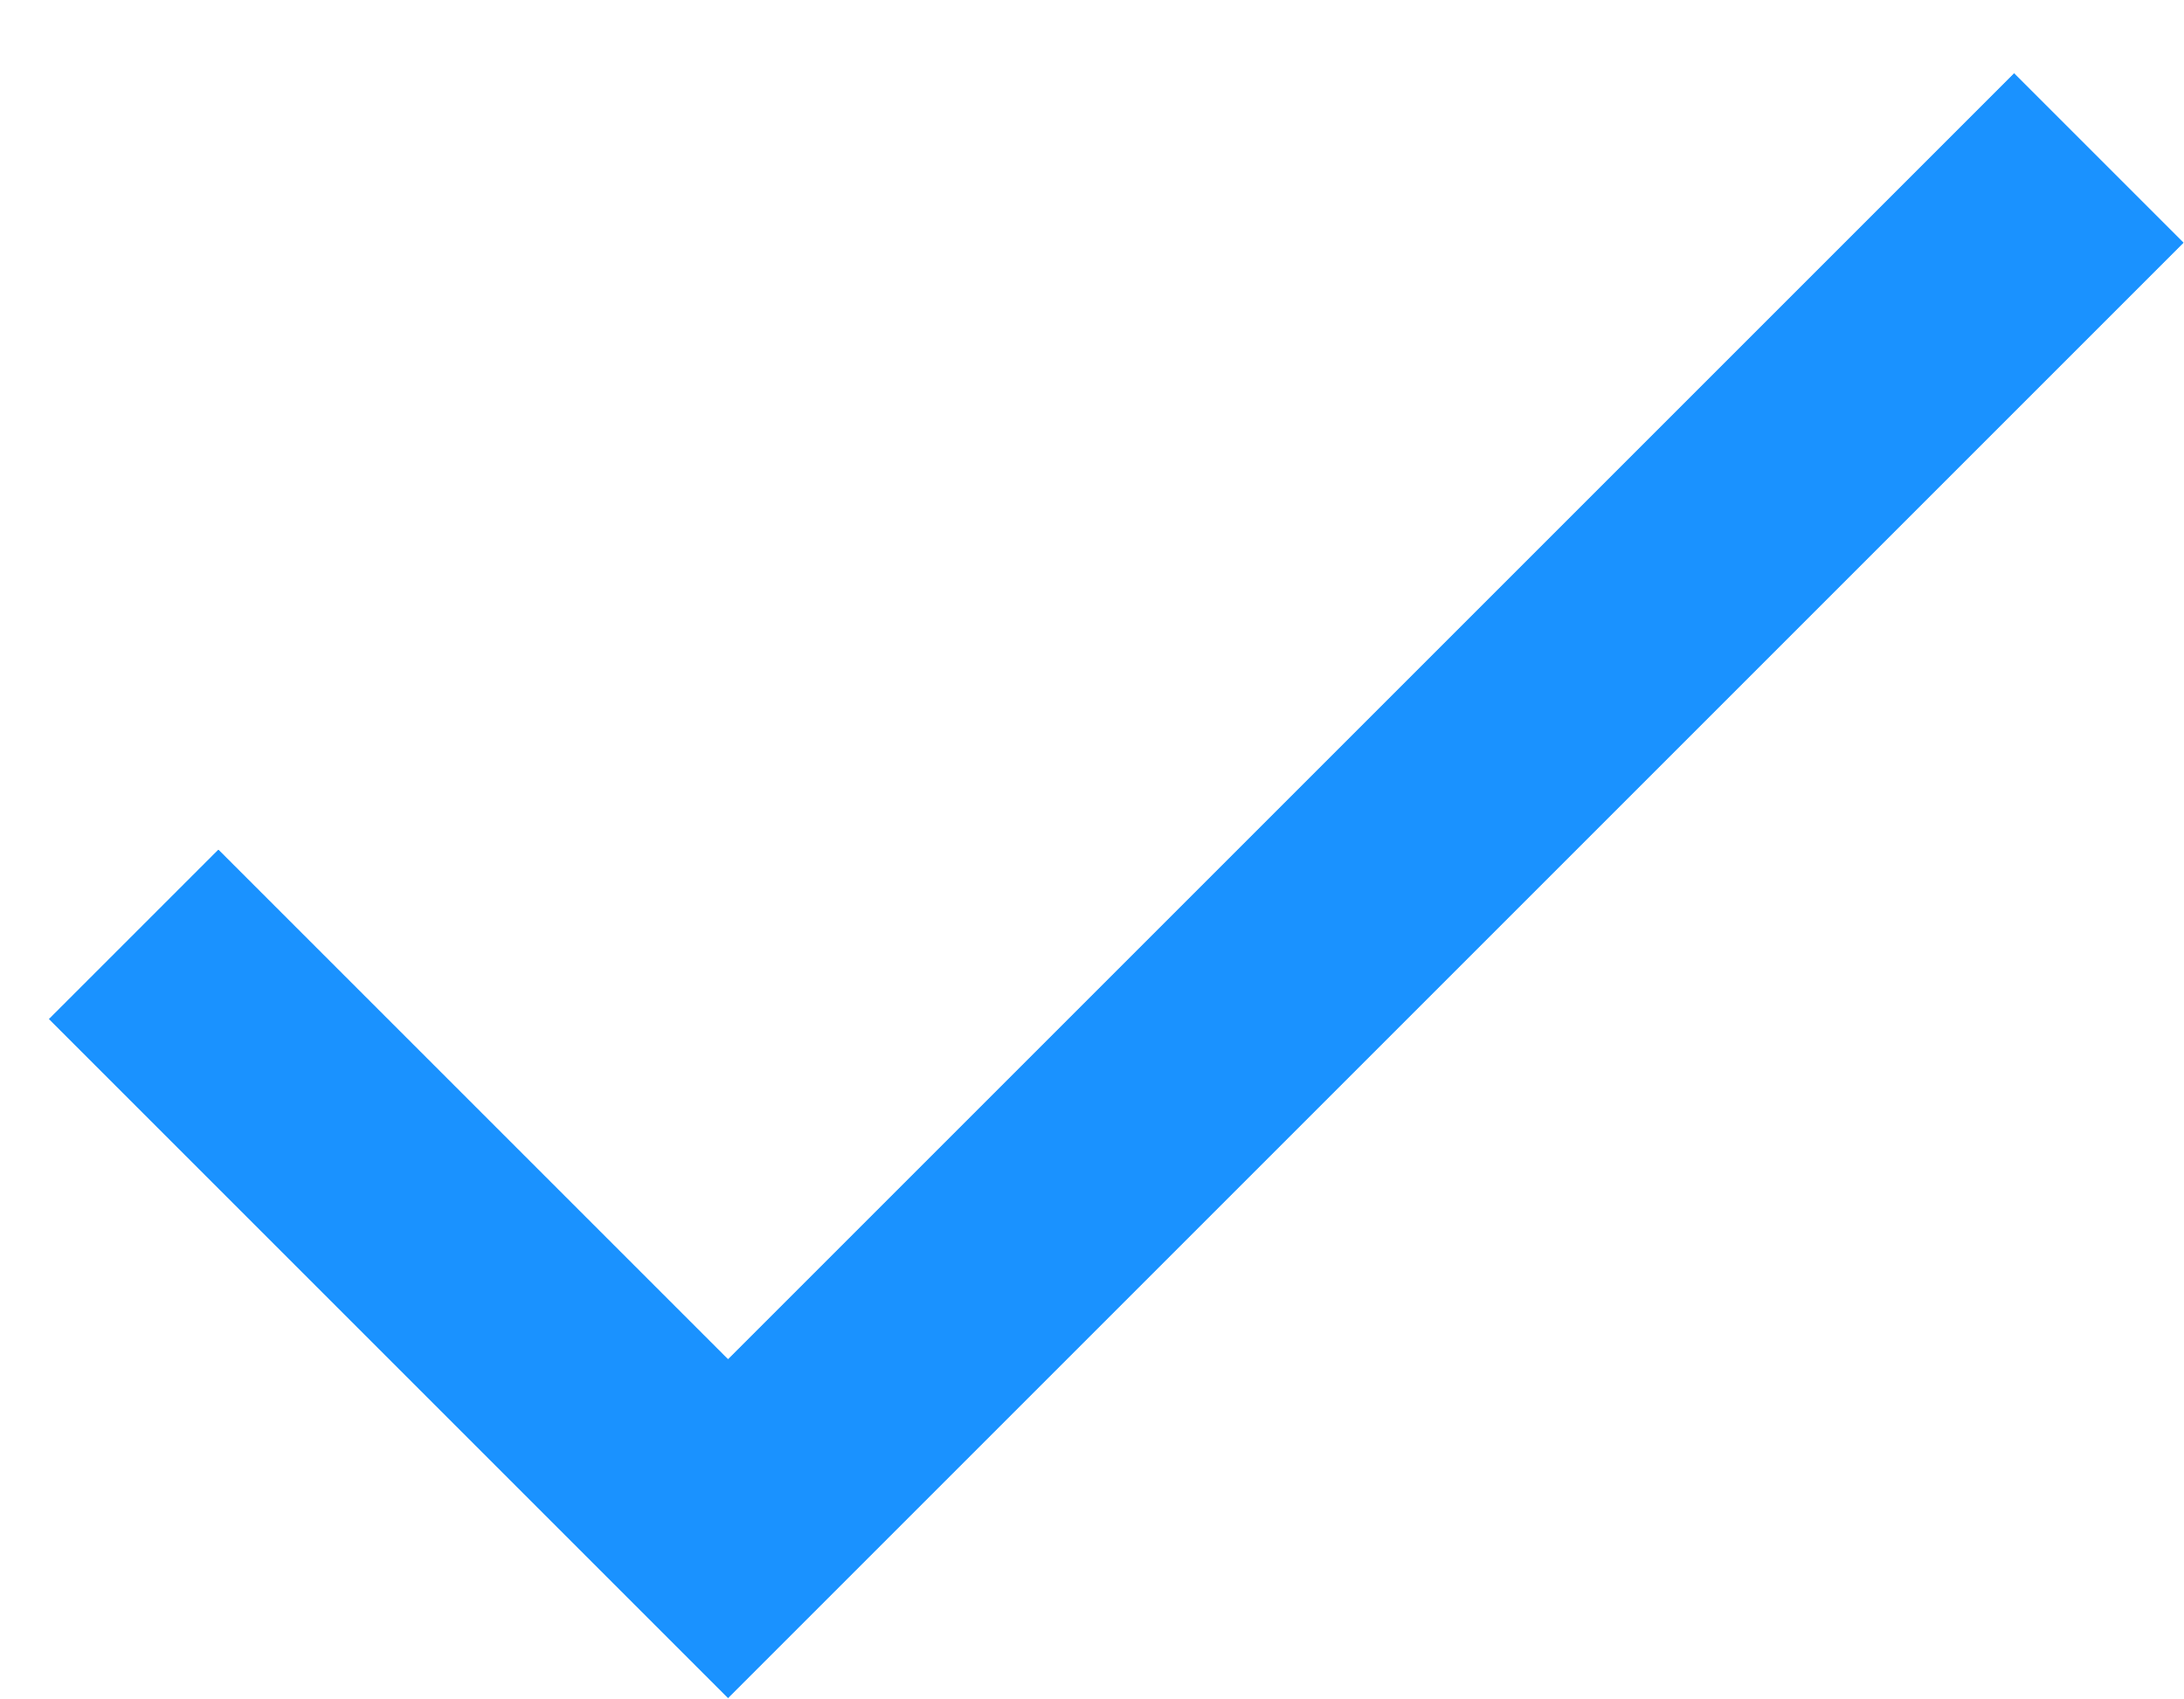
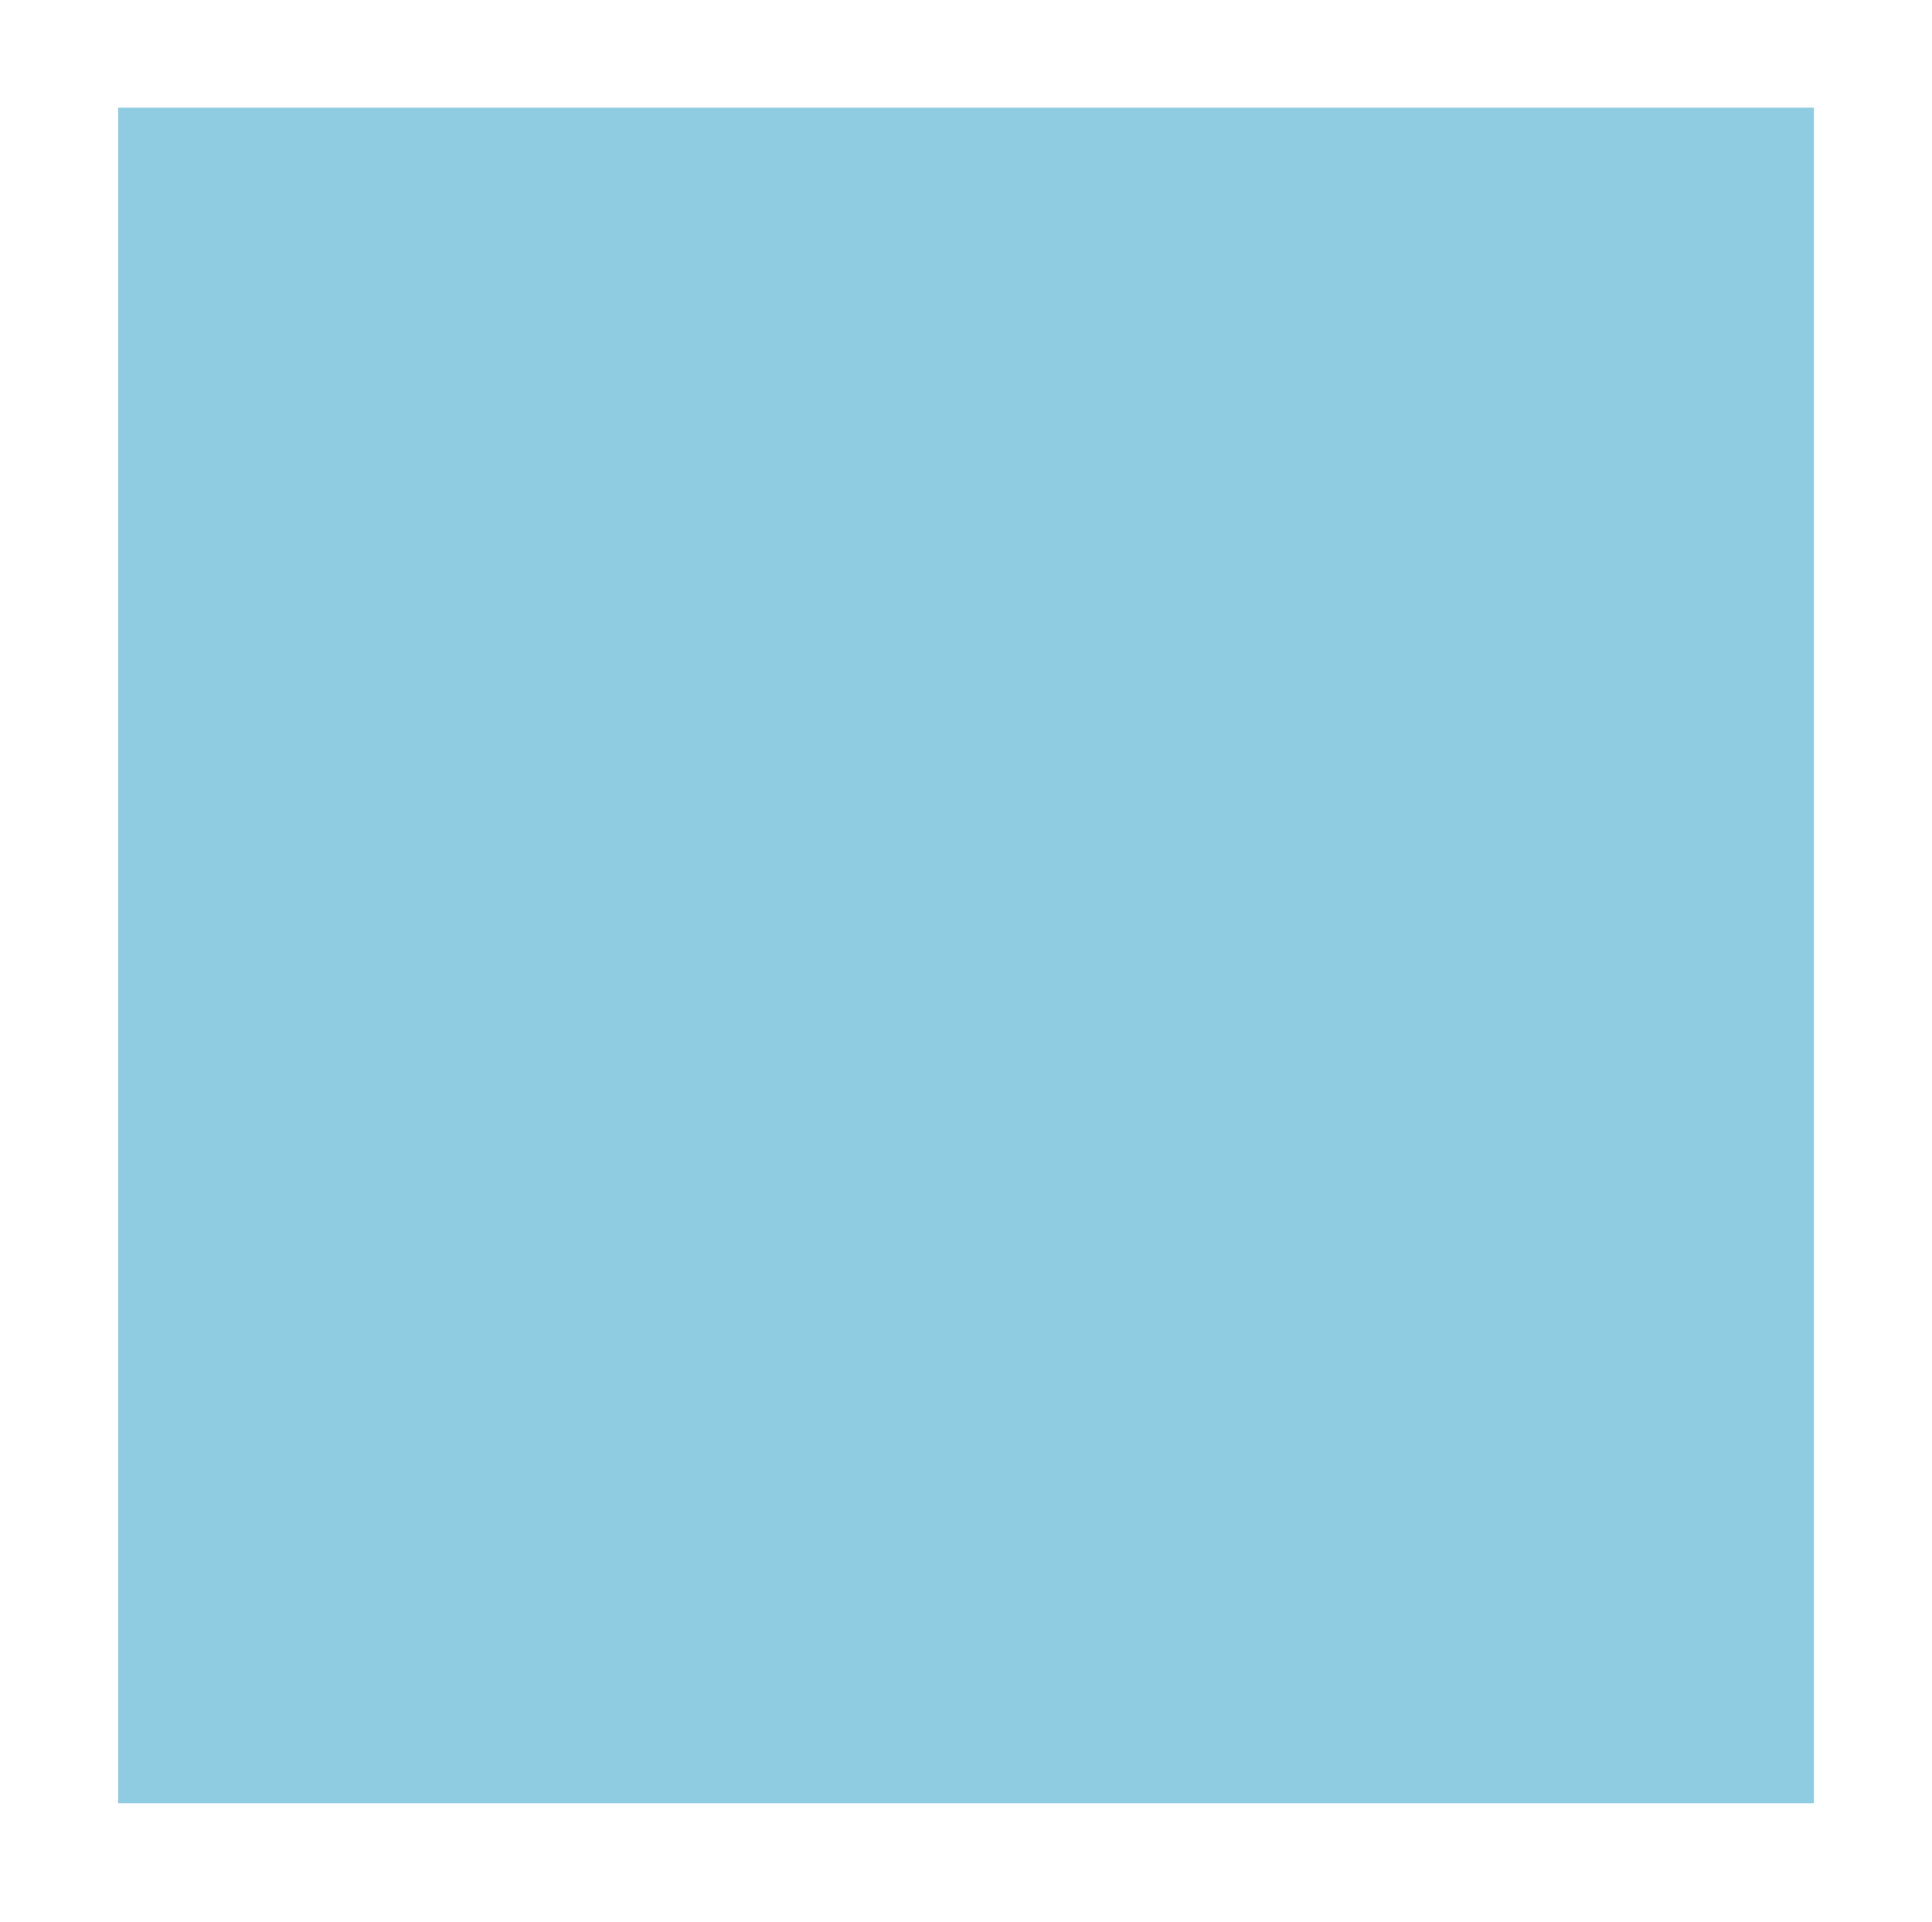
- <svg xmlns="http://www.w3.org/2000/svg" width="18px" height="14px" viewBox="0 0 18 14" version="1.1" id="svg12">
-   <defs id="defs6">
-     <filter style="color-interpolation-filters:sRGB;" id="filter160">
-       <feColorMatrix values="1" type="saturate" result="colormatrix1" id="feColorMatrix144" />
-       <feColorMatrix values="1 0 0 0 0 0 1 0 0 0 0 0 1 0 0 -1 0.5 0.5 1 0 " in="SourceGraphic" result="colormatrix2" id="feColorMatrix146" />
-       <feFlood flood-color="rgb(23,145,255)" flood-opacity="0" result="flood" id="feFlood148" />
-       <feComposite in2="colormatrix2" operator="out" result="composite1" id="feComposite150" />
-       <feMerge result="merge" id="feMerge156">
-         <feMergeNode in="colormatrix1" id="feMergeNode152" />
-         <feMergeNode in="composite1" id="feMergeNode154" />
-       </feMerge>
-       <feComposite in="merge" in2="SourceGraphic" operator="in" result="fbSourceGraphic" id="feComposite158" />
-       <feColorMatrix result="fbSourceGraphicAlpha" in="fbSourceGraphic" values="0 0 0 -1 0 0 0 0 -1 0 0 0 0 -1 0 0 0 0 1 0" id="feColorMatrix240" />
-       <feColorMatrix id="feColorMatrix242" values="1" type="saturate" result="colormatrix1" in="fbSourceGraphic" />
-       <feColorMatrix id="feColorMatrix244" values="1 0 0 0 0 0 1 0 0 0 0 0 1 0 0 -1 0.5 0.5 1 0 " in="fbSourceGraphic" result="colormatrix2" />
-       <feFlood id="feFlood246" flood-color="rgb(23,145,255)" flood-opacity="0" result="flood" />
-       <feComposite in2="colormatrix2" id="feComposite248" operator="out" result="composite1" />
-       <feMerge id="feMerge250" result="merge">
-         <feMergeNode id="feMergeNode252" in="colormatrix1" />
-         <feMergeNode id="feMergeNode254" in="composite1" />
-       </feMerge>
-       <feComposite in2="fbSourceGraphic" id="feComposite256" in="merge" operator="in" result="composite2" />
-     </filter>
-   </defs>
-   <g id="Page-1" stroke="none" stroke-width="1" fill="none" fill-rule="evenodd" style="filter:url(#filter160);fill:#1791ff;fill-opacity:0.995">
-     <g id="One-Research-Area" transform="translate(-438, -742)" fill="#B6224B" style="fill:#1791ff;fill-opacity:0.995">
-       <g id="checkmark" transform="translate(438, 742)" style="fill:#1791ff;fill-opacity:0.995">
-         <polygon id="Shape" points="6 11.2 1.8 7 0.4 8.4 6 14 18 2 16.6 0.6" style="fill:#1791ff;fill-opacity:0.995" />
-       </g>
-     </g>
-   </g>
+ <svg xmlns="http://www.w3.org/2000/svg" version="1.1" id="svg12" x="0px" y="0px" width="11.625px" height="11.562px" viewBox="3.188 1.25 11.625 11.562" enable-background="new 3.188 1.25 11.625 11.562" xml:space="preserve">
+   <rect x="3.899" y="1.898" fill="#8FCBE1" width="10.203" height="10.202" />
</svg>
